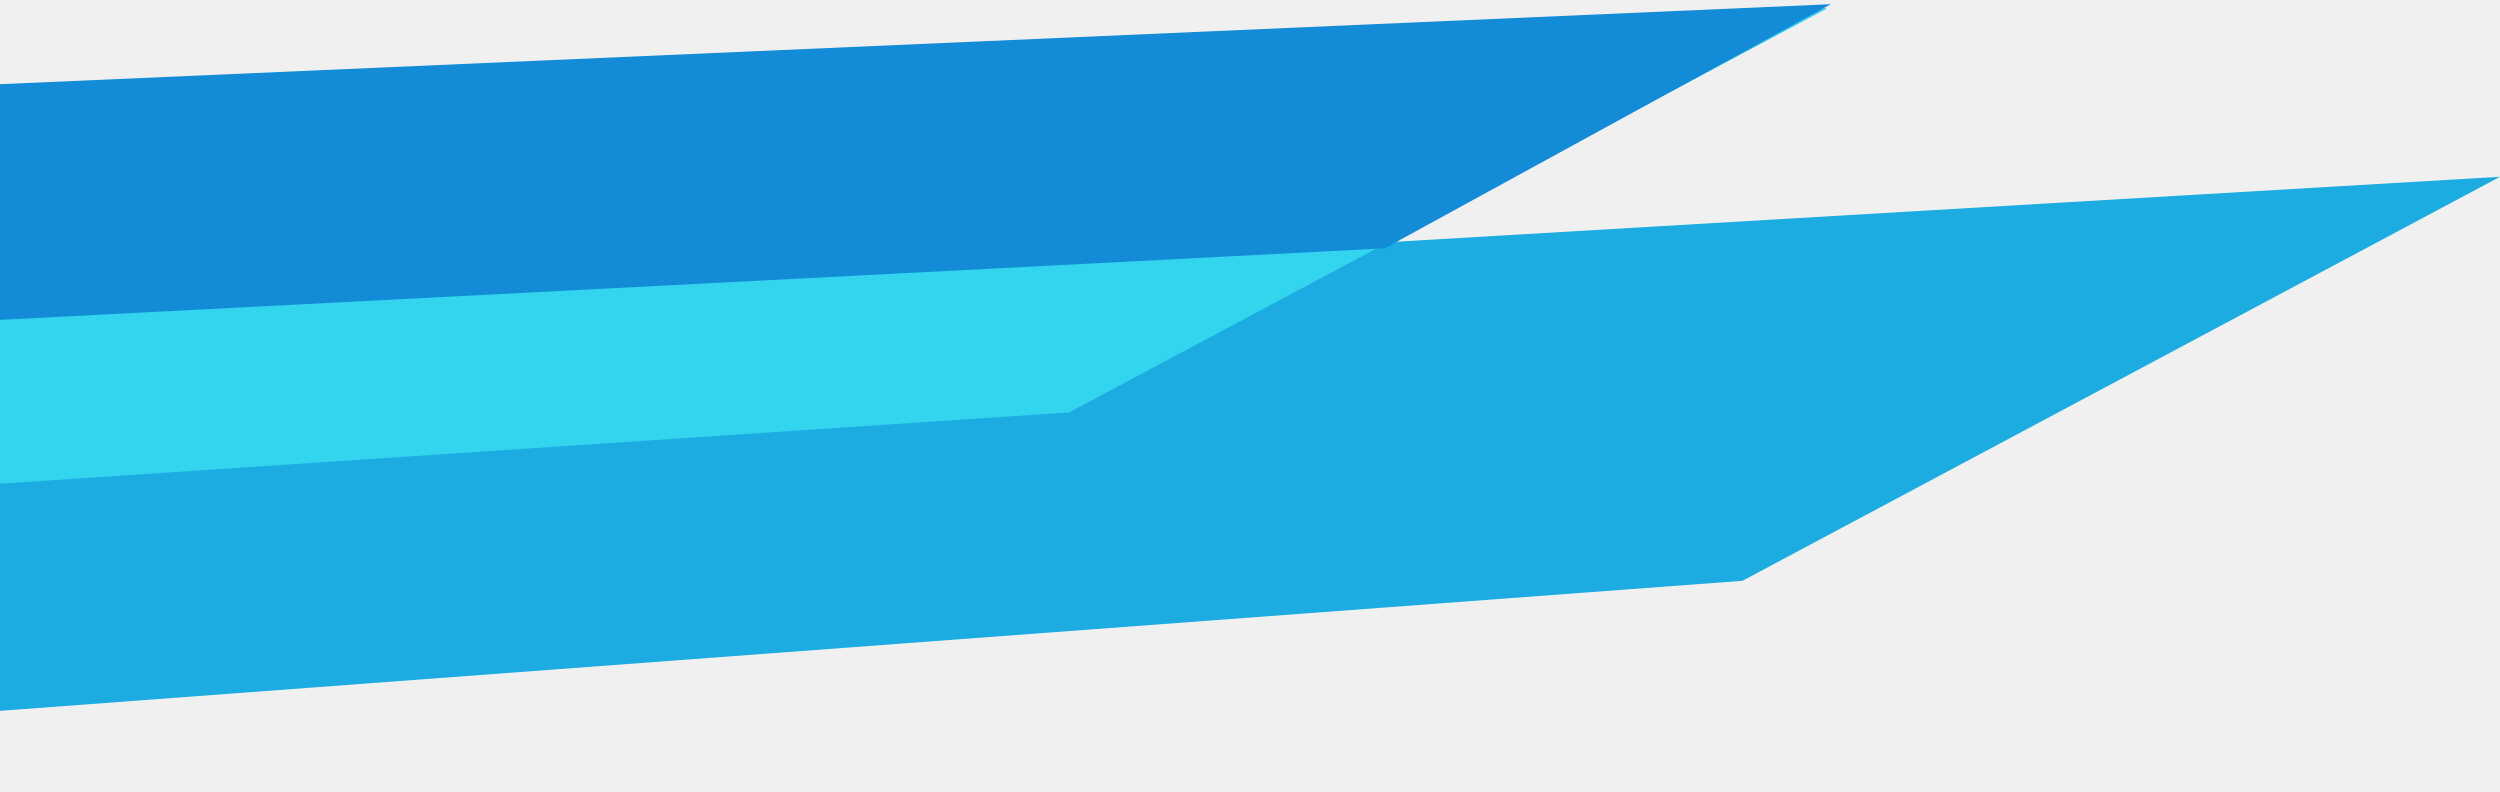
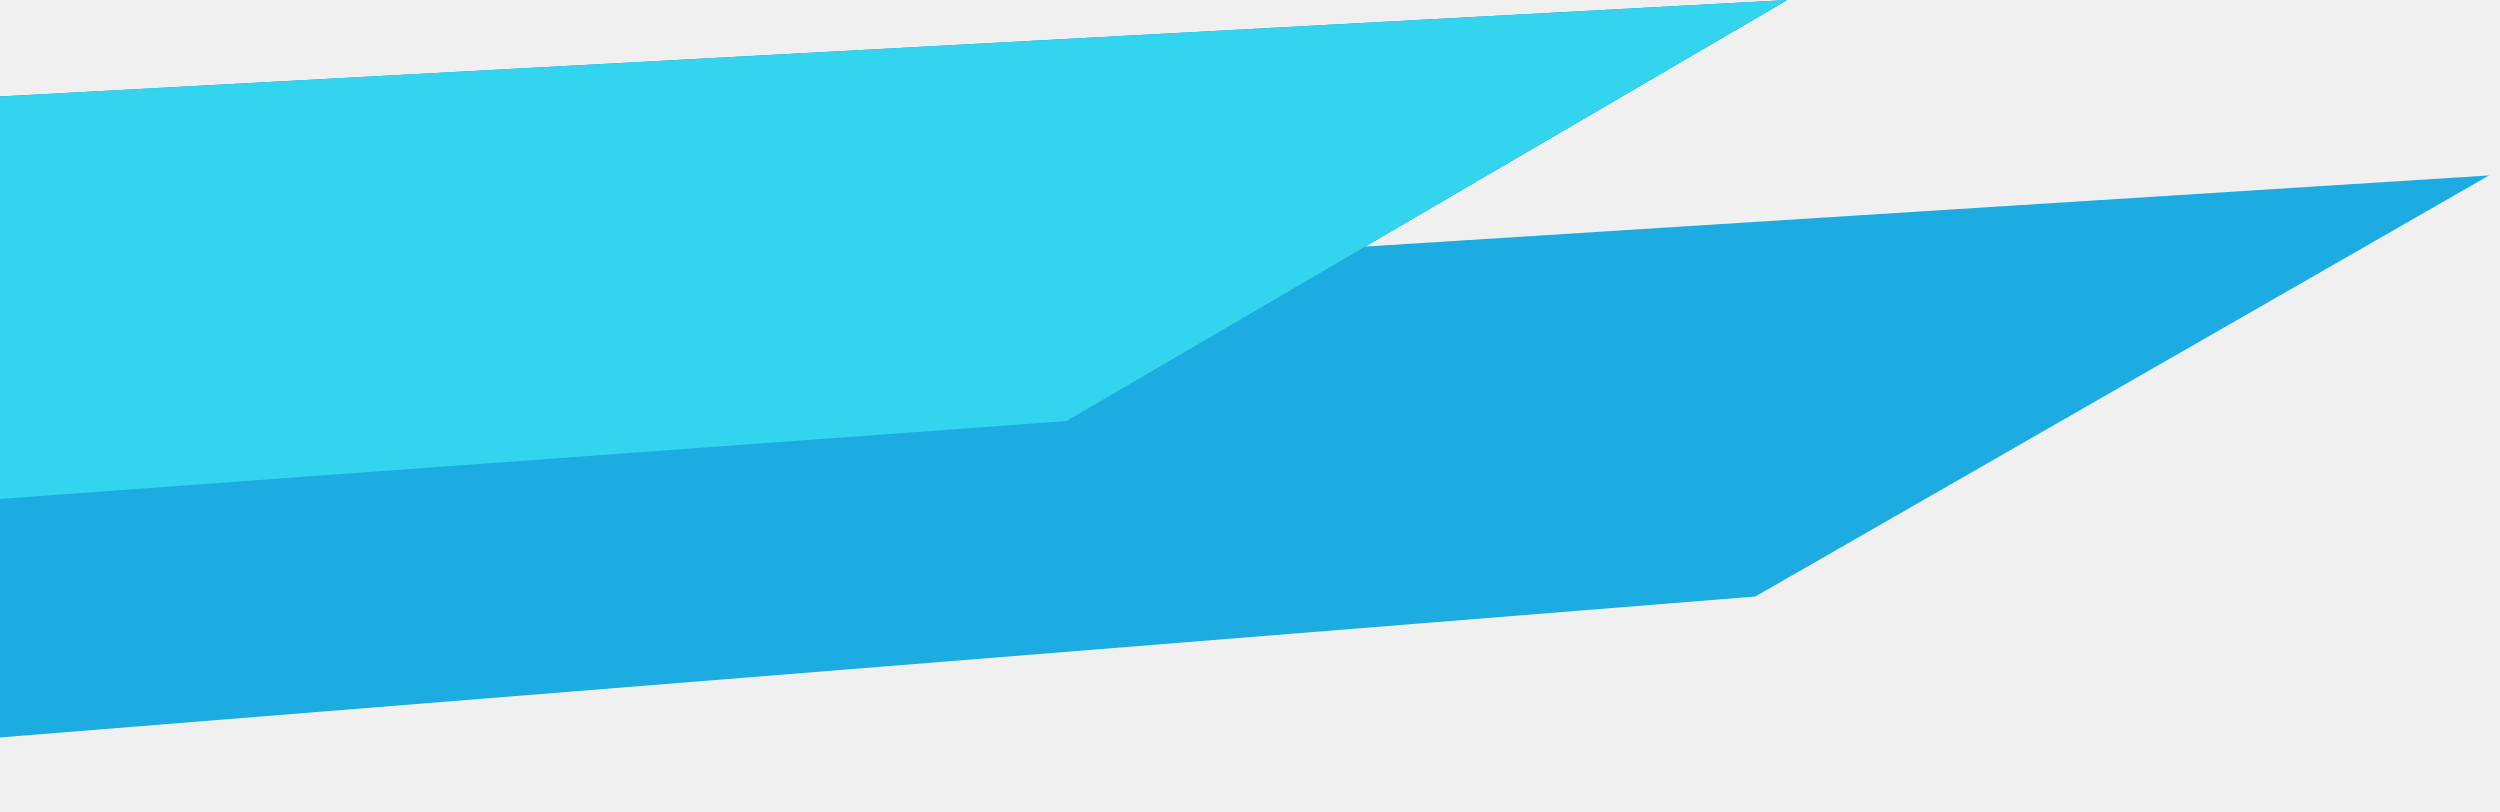
- <svg xmlns="http://www.w3.org/2000/svg" width="297" height="94" viewBox="0 0 297 94" fill="none">
-   <path fill-rule="evenodd" clip-rule="evenodd" d="M-128 18L217 1L127 49L-128 66V18Z" fill="#138BD7" />
-   <path fill-rule="evenodd" clip-rule="evenodd" d="M-128 46L297 21L207 69L-128 94V46Z" fill="#1CACE1" />
-   <path fill-rule="evenodd" clip-rule="evenodd" d="M-128 18L217 1L127 49L-128 66V18Z" fill="#32D5ED" />
-   <path d="M217.5 0.5L0 10V38L164.5 29.5L217.5 0.5Z" fill="#138BD7" />
+ <svg xmlns="http://www.w3.org/2000/svg" width="228" height="74" viewBox="0 0 228 74" fill="none">
+   <g clip-path="url(#clip0_256_2342)">
+     <path fill-rule="evenodd" clip-rule="evenodd" d="M-89 13.6L163 0L97.261 38.4L-89 52V13.6Z" fill="#138BD7" />
+     <path fill-rule="evenodd" clip-rule="evenodd" d="M-89 36L227 16L160.082 54.4L-89 74.4V36Z" fill="#1CACE1" />
+     <path fill-rule="evenodd" clip-rule="evenodd" d="M-89 13.6L163 0L97.261 38.4L-89 52V13.6Z" fill="#32D5ED" />
+   </g>
+   <defs>
+     <clipPath id="clip0_256_2342">
+       <rect width="227.4" height="74" fill="white" />
+     </clipPath>
+   </defs>
</svg>
